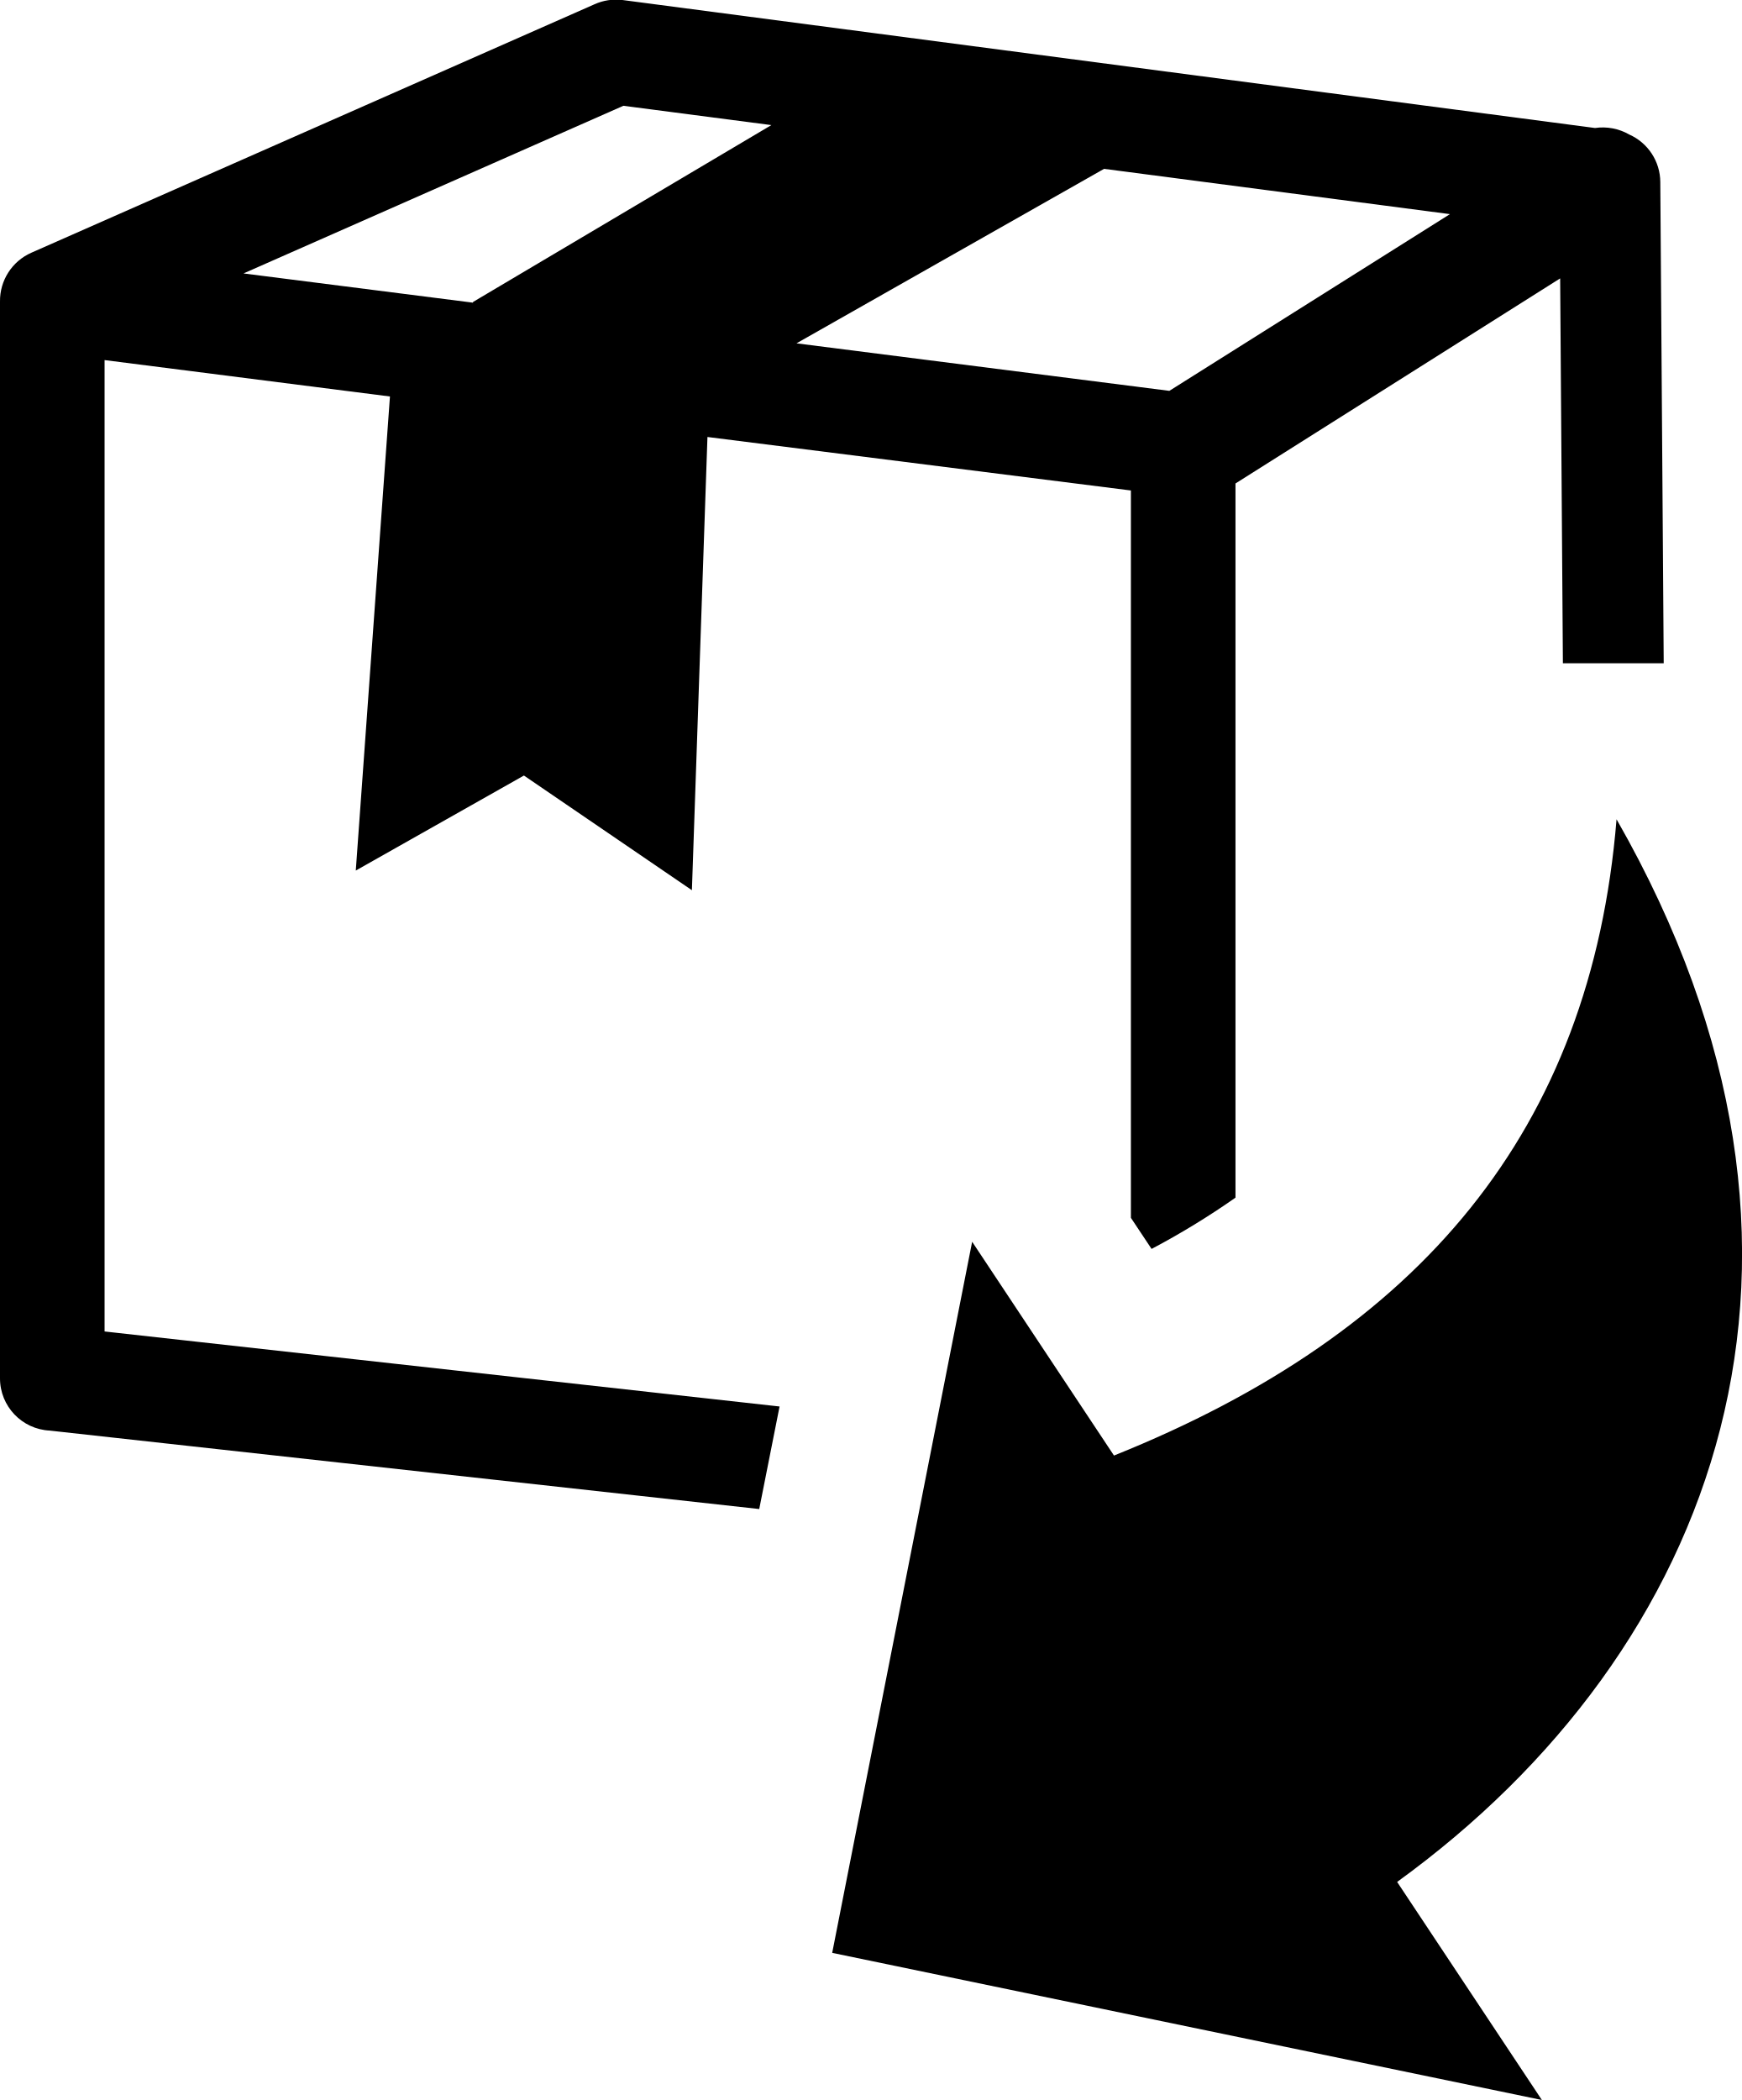
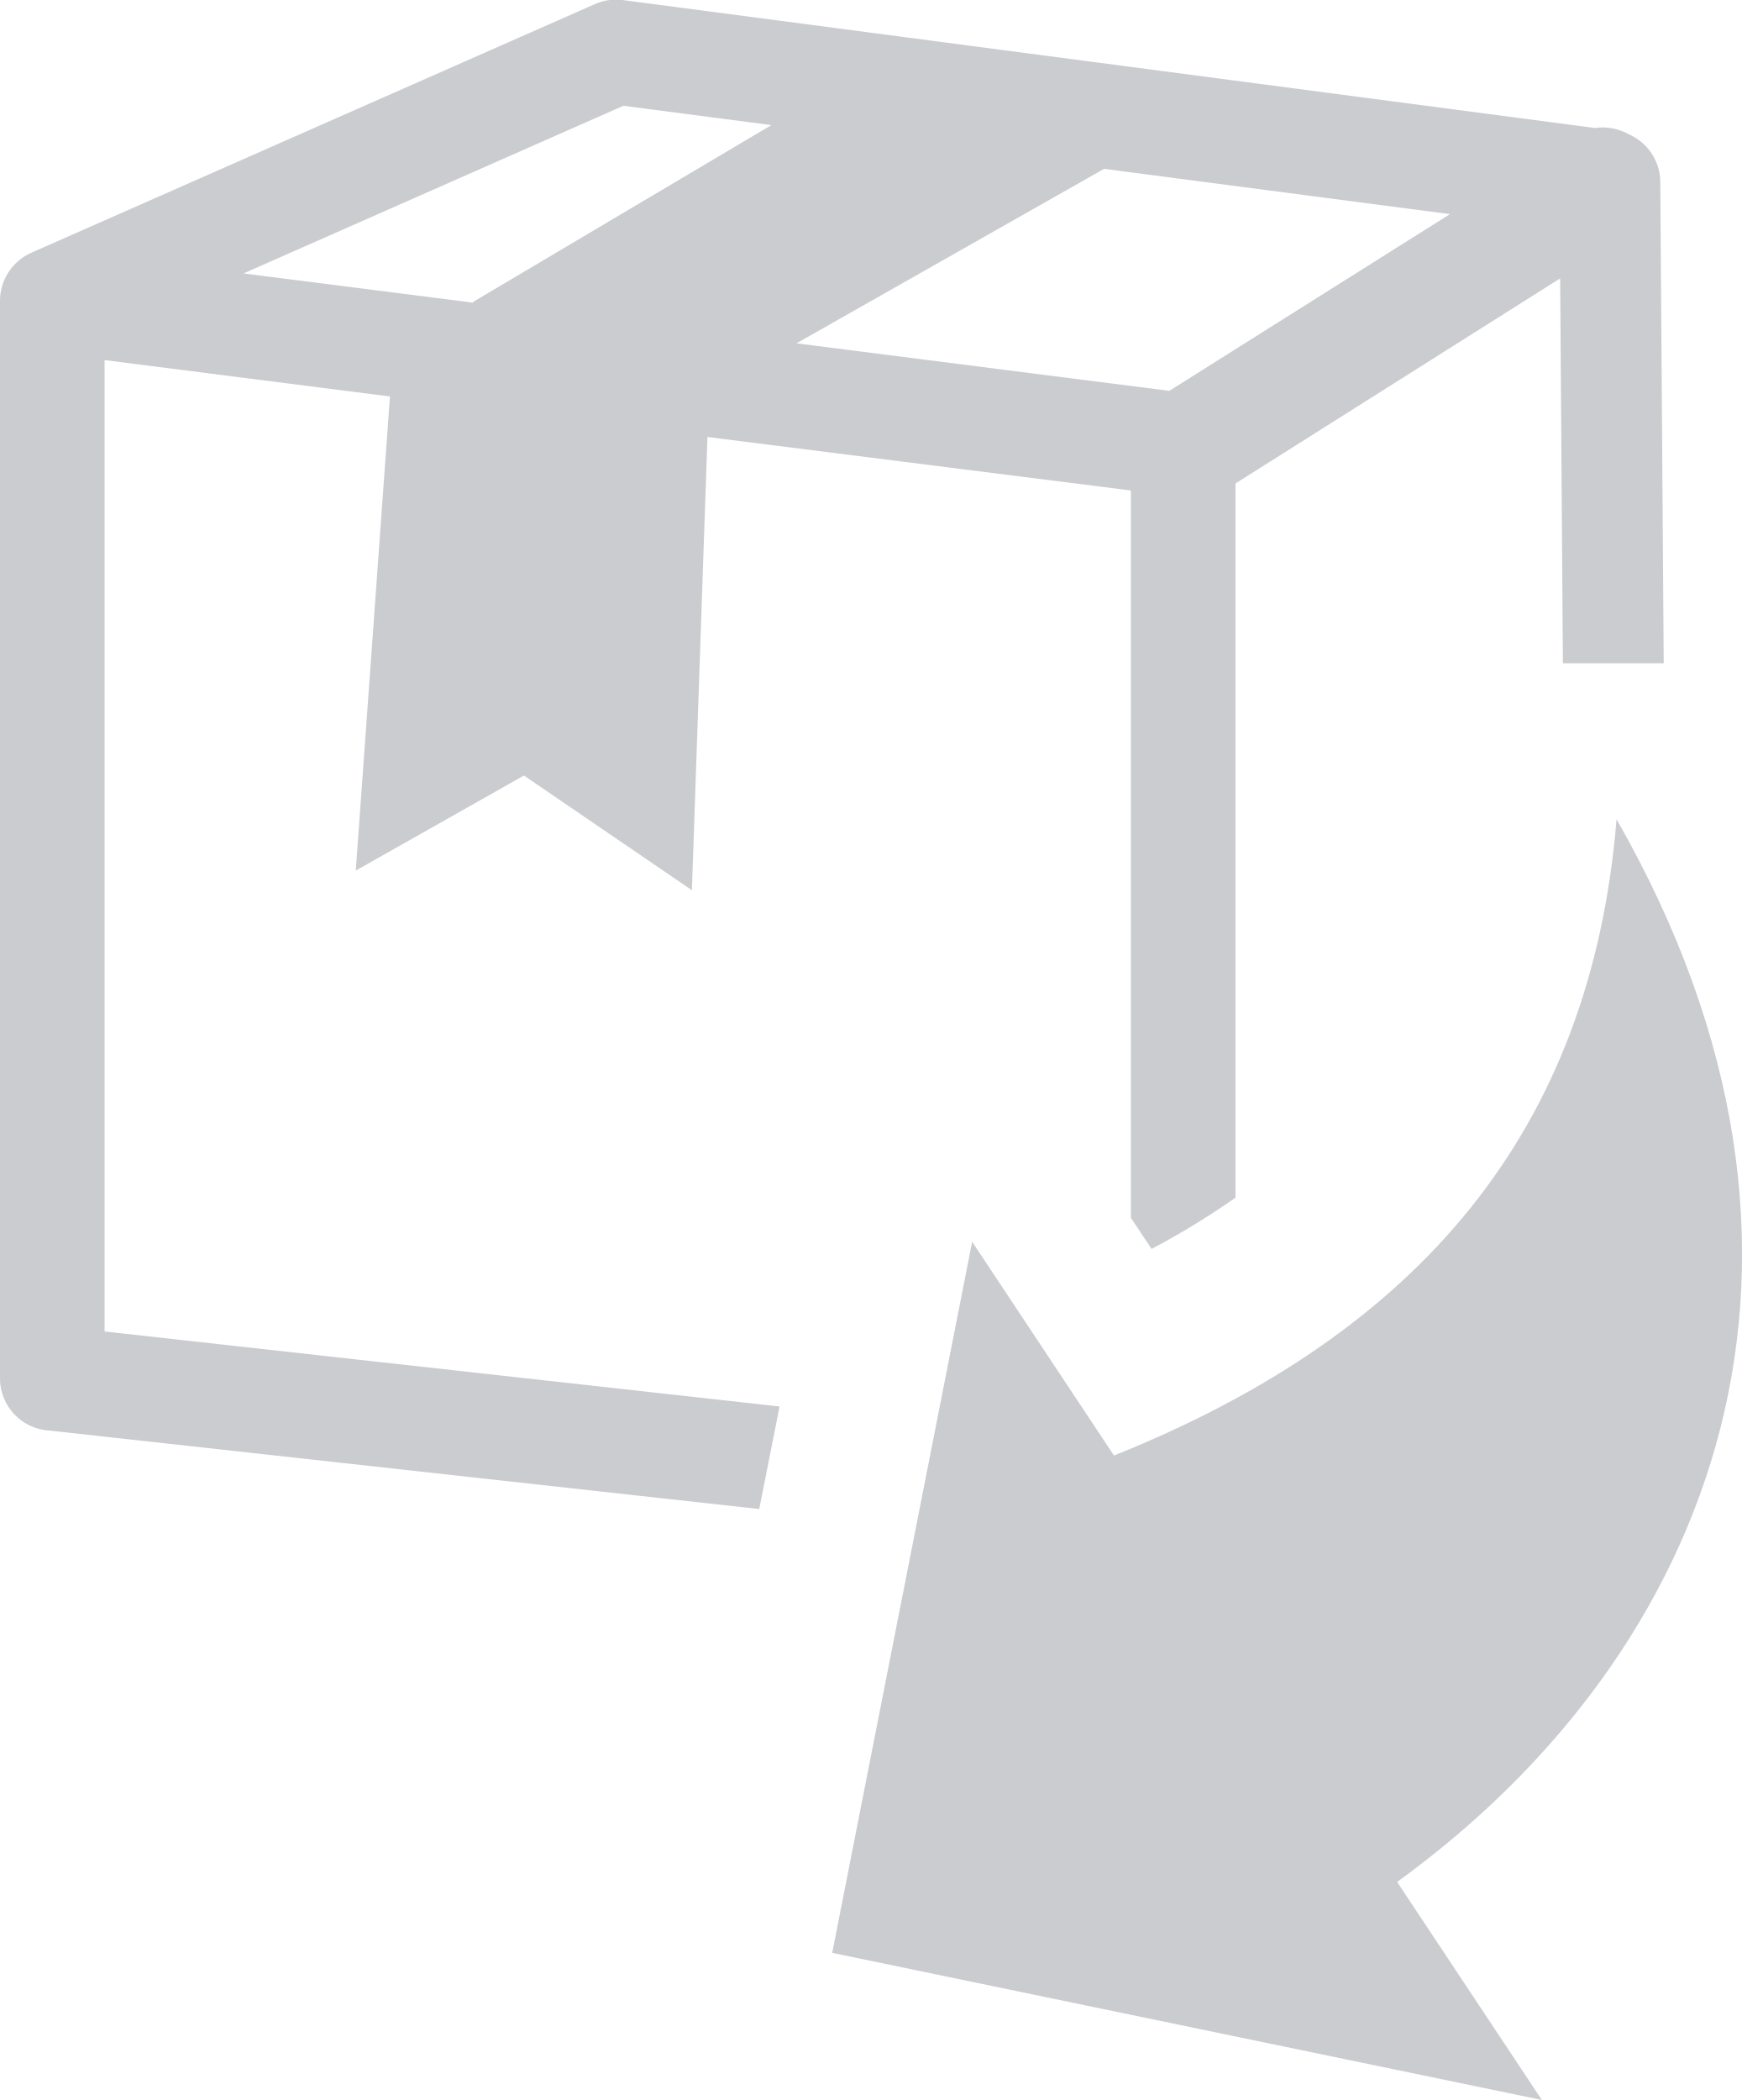
<svg xmlns="http://www.w3.org/2000/svg" id="Layer_1" data-name="Layer 1" viewBox="0 0 101.94 122.88">
  <defs>
-     <style>.cls-1{fill-rule:evenodd;}</style>
+     <style>.cls-1{fill-rule:evenodd;fill:#CACCCF}</style>
  </defs>
  <path class="cls-1" d="M93.34,7.49a3.11,3.11,0,0,1,2,.38,3.06,3.06,0,0,1,1.82,2.78l.2,28.16,0,0,0,0h0l0,0,0,0h0l0,0,0,0h0l0,0,0,0h0l0,0,0,0h-.09l0,0h0l0,0h-.09l0,0h0l0,0h-.05l0,0h0l-.05,0h0l0,0h-.05l0,0H95.8l0,0H91.82l0,0h-.09l-.09,0h0l-.09,0h-.09l0,0h0l0,0-.16-22.52-19,12V70.08a45.77,45.77,0,0,1-4.91,3l-1.21-1.82V28.7L41.4,25.57l-.91,26.52-9.83-6.71-9.84,5.56,2-27.74L6.12,21.07V77.91l39.5,4.39-1.19,6L2.91,83.71A3.06,3.06,0,0,1,0,80.65v-63a3.08,3.08,0,0,1,1.83-2.86L34.79.25A3.07,3.07,0,0,1,36.42,0L93.34,7.49ZM48.7,114.27l8.19-41.61,8.3,12.51C83.07,78,93.11,66.16,94.6,47.94c14.69,25.68,5.77,48.7-12.84,62.18l8.47,12.76L48.7,114.27ZM64.61,9.88l-18,10.21,21.82,2.78L84.85,12.53,64.61,9.88ZM27.68,17.67,45.14,7.32,36.48,6.19,14.25,16l13.43,1.71Z" />
</svg>
